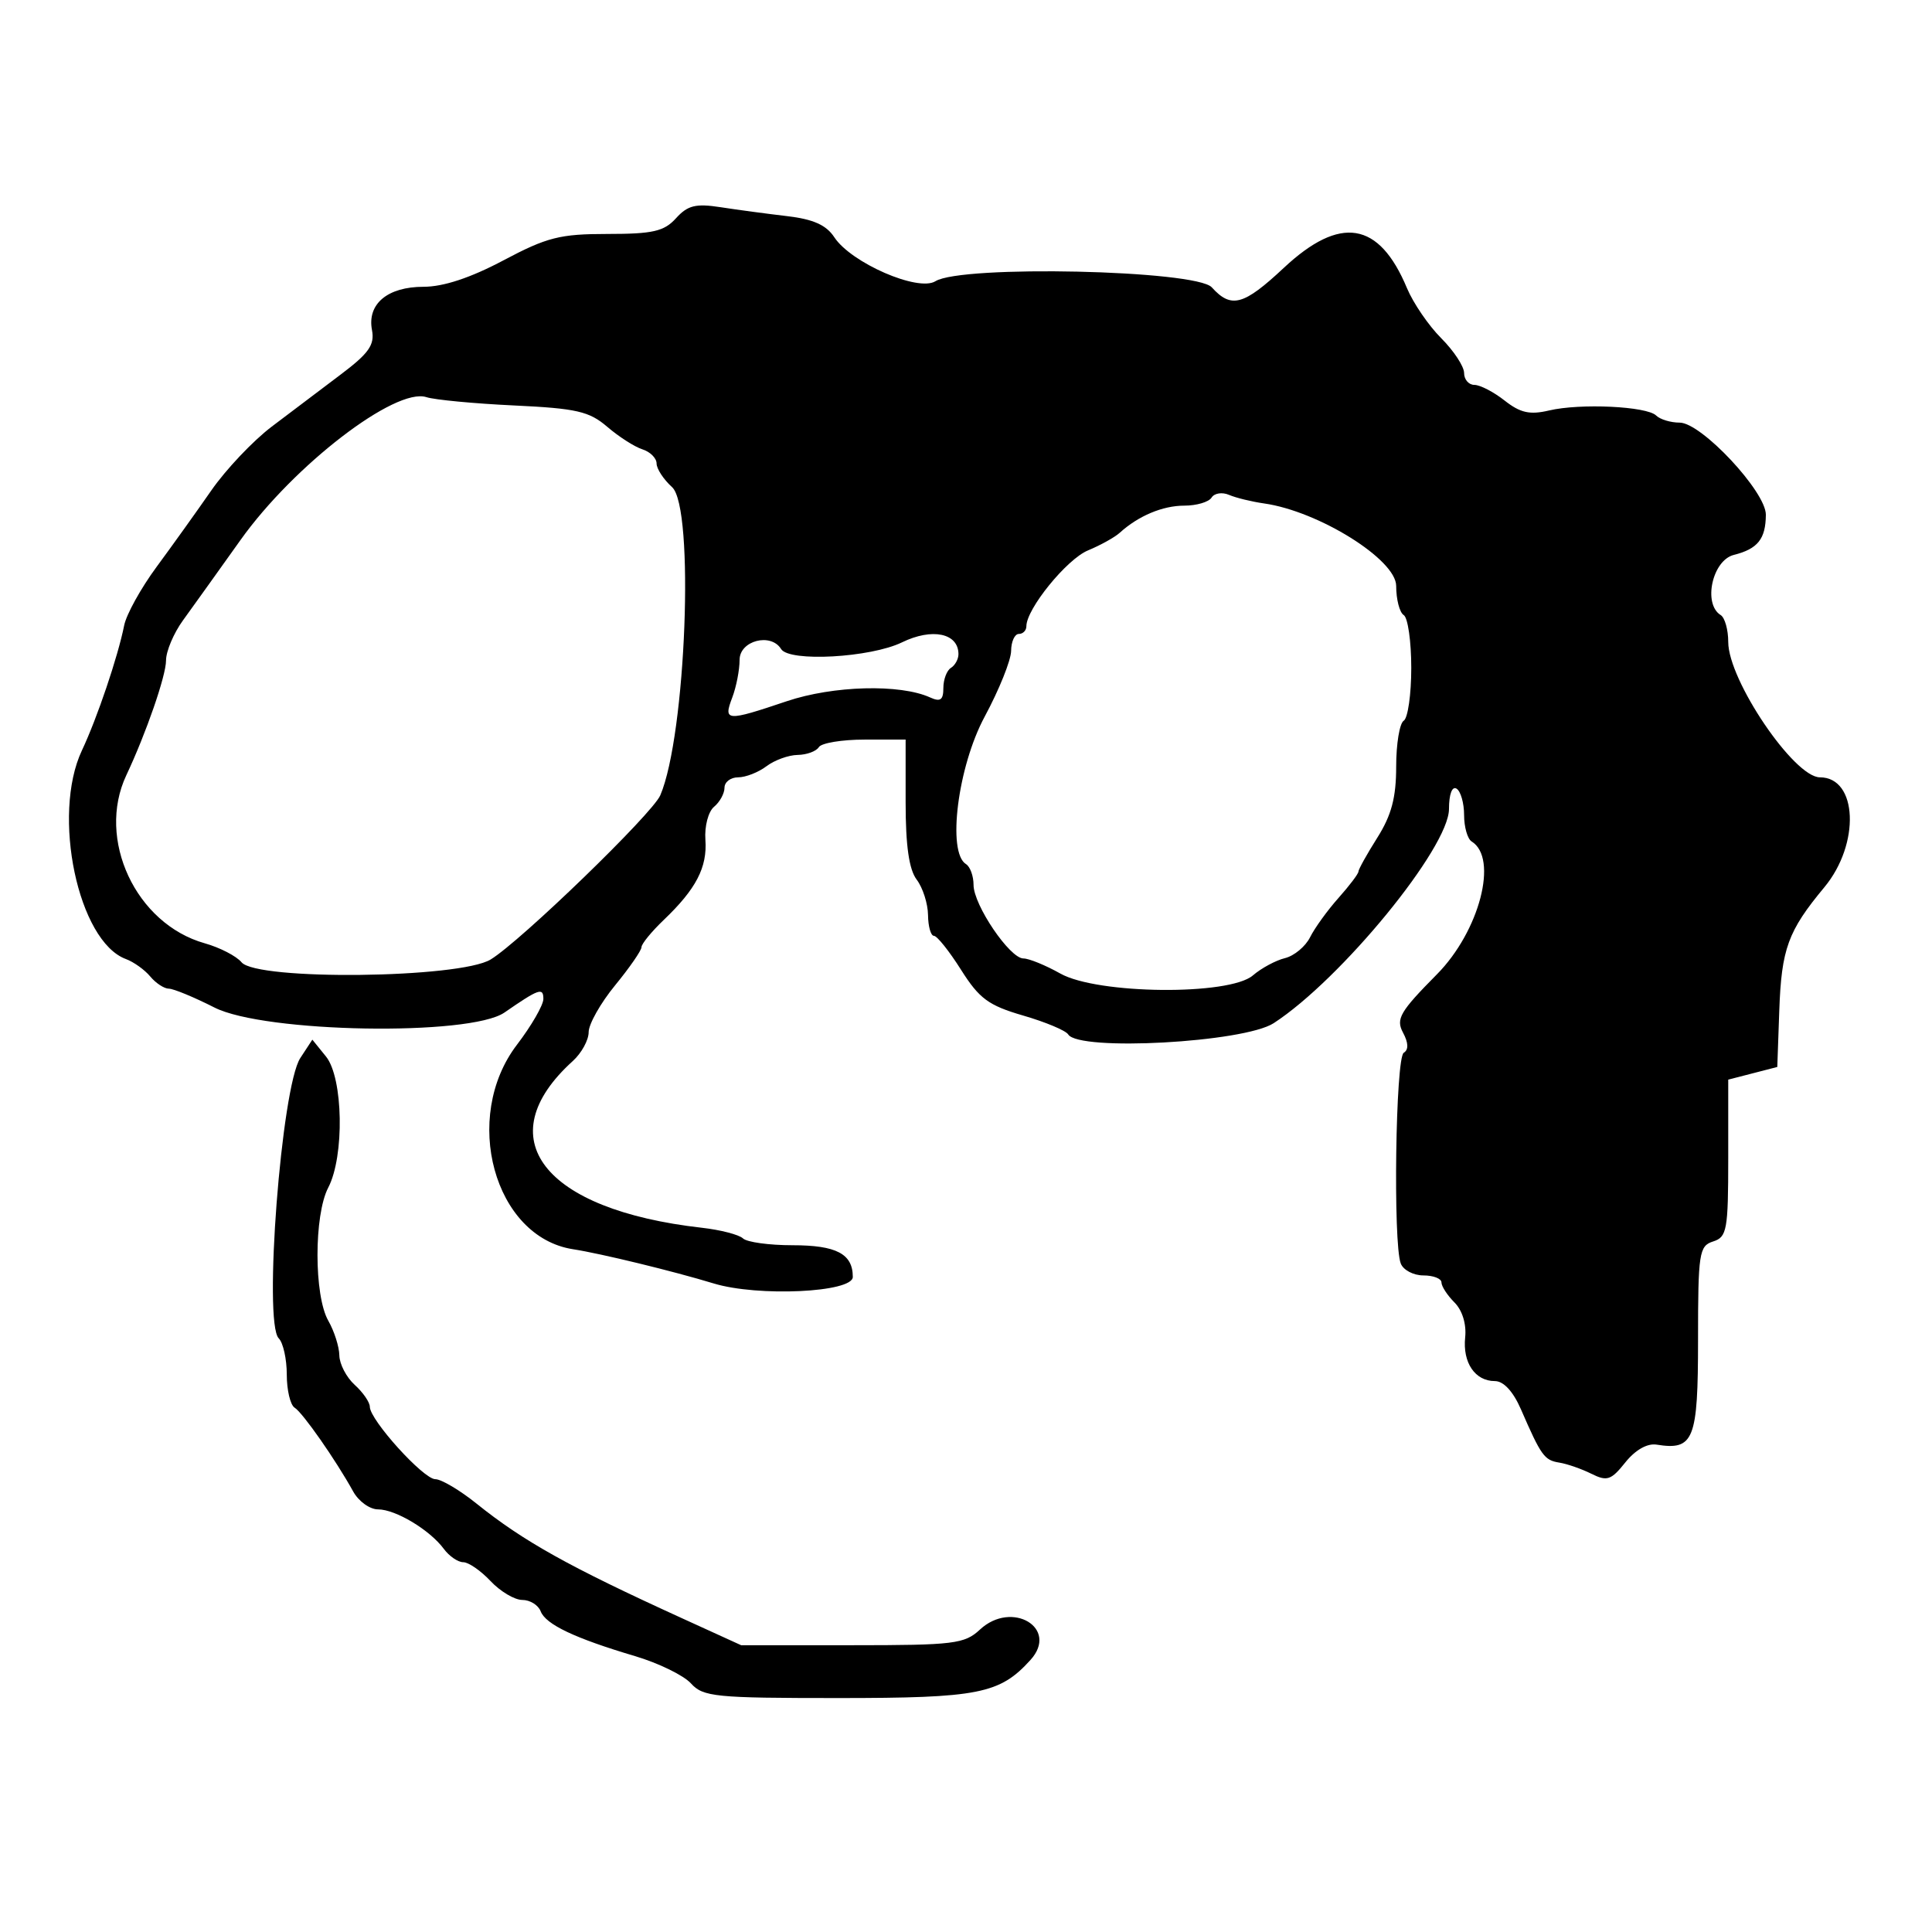
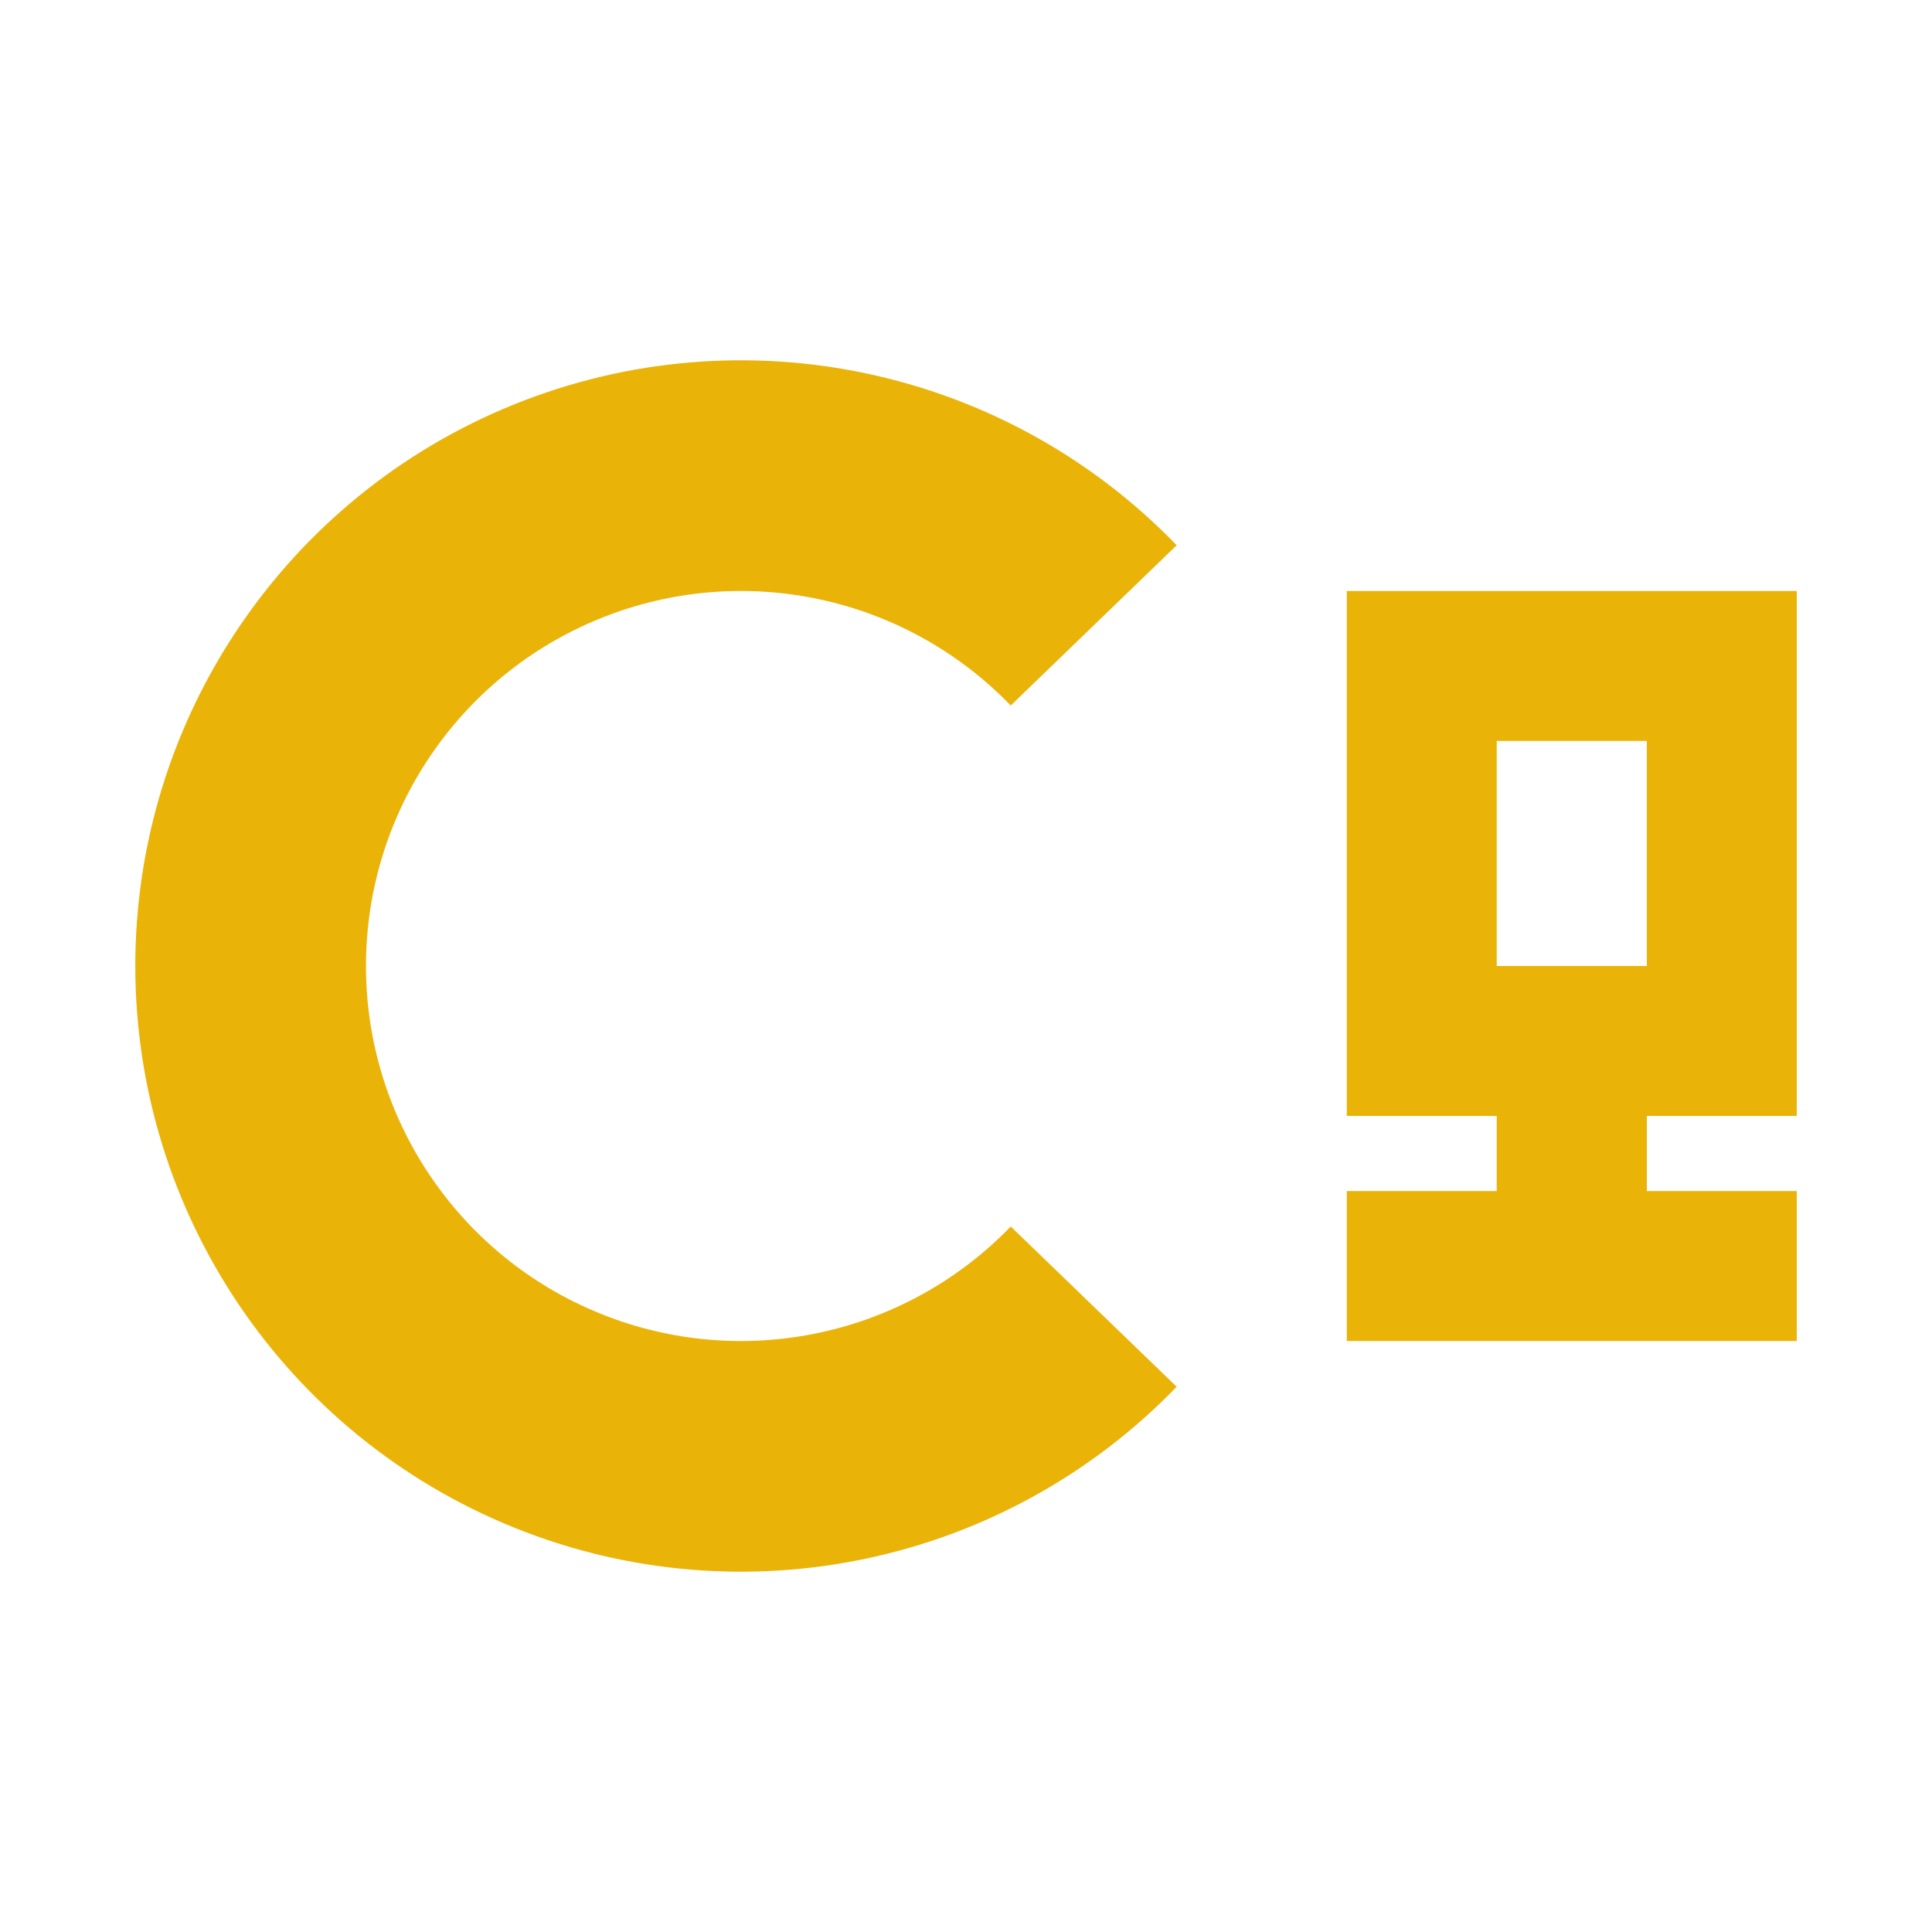
- <svg xmlns="http://www.w3.org/2000/svg" id="svg" version="1.1" width="400" height="400" viewBox="0, 0, 400,400">
-   <g id="svgg">
-     <path id="path0" d="M139.961 45.183 C 137.496 47.906,135.181 48.438,125.775 48.438 C 115.932 48.438,113.251 49.118,104.228 53.906 C 97.425 57.517,91.808 59.375,87.698 59.375 C 80.221 59.375,75.982 62.933,77.016 68.340 C 77.602 71.405,76.364 73.159,70.510 77.562 C 66.534 80.552,60.117 85.400,56.250 88.334 C 52.383 91.267,46.758 97.211,43.750 101.542 C 40.742 105.873,35.638 113.002,32.407 117.384 C 29.177 121.767,26.163 127.207,25.711 129.473 C 24.416 135.953,20.131 148.636,16.959 155.372 C 10.661 168.749,16.172 194.900,26.061 198.558 C 27.685 199.159,29.955 200.784,31.105 202.169 C 32.255 203.554,33.988 204.690,34.957 204.694 C 35.926 204.698,40.178 206.455,44.405 208.600 C 54.746 213.846,97.296 214.577,104.446 209.631 C 111.575 204.700,112.500 204.377,112.500 206.819 C 112.500 208.093,110.039 212.360,107.031 216.300 C 95.534 231.362,102.316 256.112,118.633 258.638 C 124.421 259.534,139.405 263.180,147.767 265.726 C 156.934 268.518,176.563 267.597,176.563 264.375 C 176.563 259.596,173.165 257.813,164.063 257.813 C 159.250 257.813,154.645 257.178,153.828 256.401 C 153.012 255.625,149.180 254.633,145.313 254.195 C 112.424 250.477,100.943 235.646,118.590 219.676 C 120.397 218.041,121.875 215.348,121.875 213.693 C 121.875 212.037,124.336 207.679,127.344 204.008 C 130.352 200.338,132.813 196.780,132.813 196.102 C 132.813 195.424,134.889 192.885,137.427 190.459 C 144.125 184.058,146.457 179.570,146.045 173.866 C 145.844 171.073,146.645 168.027,147.841 167.034 C 149.028 166.049,150.000 164.274,150.000 163.090 C 150.000 161.906,151.272 160.938,152.826 160.938 C 154.381 160.937,157.018 159.905,158.686 158.643 C 160.354 157.382,163.259 156.327,165.142 156.300 C 167.025 156.272,169.000 155.547,169.531 154.688 C 170.062 153.828,174.323 153.125,178.998 153.125 L 187.500 153.125 187.500 166.108 C 187.500 175.104,188.204 180.022,189.794 182.123 C 191.056 183.791,192.110 187.090,192.138 189.453 C 192.165 191.816,192.715 193.751,193.359 193.753 C 194.004 193.754,196.529 196.917,198.970 200.782 C 202.751 206.766,204.658 208.171,211.832 210.256 C 216.464 211.603,220.661 213.362,221.157 214.165 C 223.350 217.713,257.542 215.841,263.703 211.836 C 277.693 202.742,299.995 175.490,299.998 167.486 C 299.999 164.437,300.641 162.712,301.563 163.281 C 302.422 163.812,303.125 166.273,303.125 168.750 C 303.125 171.227,303.828 173.688,304.688 174.219 C 310.271 177.669,306.313 192.815,297.501 201.720 C 289.844 209.457,288.966 210.963,290.474 213.780 C 291.609 215.901,291.662 217.328,290.629 217.966 C 288.940 219.010,288.396 257.382,290.011 261.591 C 290.533 262.950,292.642 264.063,294.698 264.063 C 296.755 264.063,298.438 264.715,298.438 265.513 C 298.438 266.311,299.649 268.176,301.130 269.657 C 302.756 271.282,303.635 274.145,303.348 276.879 C 302.798 282.120,305.388 285.938,309.493 285.938 C 311.304 285.938,313.288 288.087,314.900 291.797 C 319.080 301.412,319.735 302.323,322.824 302.815 C 324.450 303.074,327.442 304.114,329.471 305.125 C 332.722 306.746,333.560 306.466,336.503 302.780 C 338.562 300.201,341.043 298.787,342.969 299.095 C 350.697 300.330,351.562 298.145,351.562 277.394 C 351.562 259.395,351.784 257.953,354.687 257.031 C 357.549 256.123,357.812 254.667,357.812 239.783 L 357.812 223.527 362.891 222.216 L 367.969 220.905 368.378 209.281 C 368.831 196.442,370.173 192.762,377.706 183.703 C 385.167 174.732,384.612 160.938,376.791 160.938 C 371.437 160.938,357.813 140.817,357.813 132.910 C 357.813 130.380,357.109 127.875,356.250 127.344 C 352.540 125.051,354.514 116.007,358.969 114.889 C 363.924 113.646,365.568 111.585,365.601 106.574 C 365.633 101.808,352.246 87.500,347.755 87.500 C 345.896 87.500,343.707 86.839,342.891 86.032 C 340.949 84.112,327.171 83.462,320.714 84.985 C 316.733 85.925,314.761 85.485,311.519 82.934 C 309.249 81.149,306.431 79.688,305.258 79.688 C 304.085 79.688,303.125 78.579,303.125 77.224 C 303.125 75.868,300.993 72.628,298.387 70.022 C 295.781 67.416,292.591 62.750,291.296 59.652 C 285.525 45.839,277.490 44.521,265.787 55.469 C 257.469 63.249,254.912 63.940,250.888 59.493 C 247.642 55.906,199.105 54.831,193.670 58.225 C 190.087 60.463,176.209 54.422,172.729 49.110 C 171.078 46.590,168.367 45.380,162.956 44.747 C 158.838 44.265,152.642 43.434,149.188 42.899 C 144.044 42.104,142.373 42.517,139.961 45.183 M106.406 83.945 C 119.369 84.557,121.993 85.159,125.737 88.376 C 128.120 90.423,131.390 92.517,133.004 93.029 C 134.617 93.542,135.938 94.859,135.938 95.957 C 135.938 97.055,137.380 99.259,139.143 100.854 C 143.838 105.103,142.037 152.232,136.705 164.662 C 135.066 168.484,107.800 194.872,101.585 198.652 C 95.136 202.574,53.175 203.044,50.009 199.230 C 48.945 197.947,45.519 196.179,42.396 195.300 C 28.108 191.280,19.921 173.737,26.155 160.501 C 30.265 151.776,34.375 139.896,34.375 136.741 C 34.375 134.835,35.957 131.094,37.891 128.428 C 39.824 125.763,45.182 118.281,49.796 111.803 C 60.813 96.337,81.871 80.153,88.281 82.226 C 90.000 82.781,98.156 83.555,106.406 83.945 M261.719 104.233 C 273.022 105.840,289.063 115.856,289.063 121.307 C 289.063 124.096,289.766 126.813,290.625 127.344 C 291.484 127.875,292.188 132.797,292.188 138.281 C 292.188 143.766,291.484 148.688,290.625 149.219 C 289.766 149.750,289.063 154.024,289.063 158.717 C 289.063 165.127,288.091 168.789,285.156 173.438 C 283.008 176.841,281.250 179.997,281.250 180.451 C 281.250 180.905,279.388 183.367,277.112 185.921 C 274.836 188.475,272.194 192.130,271.240 194.043 C 270.287 195.956,267.946 197.903,266.038 198.370 C 264.130 198.837,261.140 200.449,259.392 201.953 C 254.514 206.150,227.224 205.883,219.531 201.563 C 216.471 199.844,213.030 198.438,211.884 198.438 C 209.066 198.438,201.562 187.369,201.563 183.211 C 201.563 181.375,200.859 179.437,200.000 178.906 C 196.047 176.463,198.297 158.710,203.871 148.365 C 206.859 142.819,209.320 136.699,209.340 134.766 C 209.359 132.832,210.078 131.250,210.938 131.250 C 211.797 131.250,212.500 130.532,212.500 129.654 C 212.500 126.066,220.855 115.779,225.246 113.960 C 227.835 112.888,230.800 111.242,231.834 110.302 C 235.688 106.801,240.719 104.688,245.199 104.688 C 247.738 104.688,250.280 103.936,250.847 103.018 C 251.414 102.101,253.038 101.848,254.455 102.458 C 255.872 103.068,259.141 103.867,261.719 104.233 M198.438 135.440 C 198.438 136.472,197.734 137.750,196.875 138.281 C 196.016 138.812,195.313 140.687,195.313 142.447 C 195.313 144.927,194.697 145.367,192.578 144.402 C 186.357 141.570,172.520 141.937,162.865 145.190 C 150.366 149.400,149.728 149.357,151.601 144.430 C 152.439 142.225,153.125 138.710,153.125 136.617 C 153.125 132.634,159.599 130.945,161.719 134.375 C 163.403 137.101,180.210 136.172,186.748 132.992 C 193.003 129.949,198.438 131.088,198.438 135.440 M62.175 219.055 C 58.259 225.030,54.499 273.874,57.708 277.083 C 58.625 278.000,59.375 281.380,59.375 284.595 C 59.375 287.810,60.107 290.893,61.001 291.445 C 62.676 292.480,69.528 302.290,73.132 308.811 C 74.253 310.840,76.563 312.500,78.265 312.500 C 81.902 312.500,88.983 316.750,91.885 320.676 C 93.008 322.195,94.819 323.438,95.910 323.438 C 97.001 323.438,99.544 325.195,101.563 327.344 C 103.581 329.492,106.538 331.250,108.134 331.250 C 109.730 331.250,111.442 332.308,111.938 333.601 C 112.981 336.320,118.996 339.176,131.486 342.885 C 136.342 344.326,141.549 346.869,143.056 348.534 C 145.571 351.313,148.076 351.563,173.440 351.563 C 202.641 351.563,206.989 350.703,213.354 343.670 C 219.311 337.088,209.507 331.219,202.875 337.397 C 199.700 340.356,197.495 340.625,176.430 340.625 L 153.449 340.625 141.178 335.028 C 117.749 324.343,108.377 319.113,98.655 311.300 C 95.199 308.522,91.362 306.250,90.130 306.250 C 87.666 306.250,76.577 293.992,76.568 291.258 C 76.565 290.317,75.156 288.274,73.438 286.719 C 71.719 285.163,70.288 282.418,70.257 280.617 C 70.227 278.817,69.197 275.586,67.969 273.438 C 64.993 268.232,64.987 251.580,67.959 245.882 C 71.347 239.386,71.067 223.152,67.490 218.736 L 64.668 215.250 62.175 219.055 " stroke="none" fill="#000000" fill-rule="evenodd" />
-   </g>
+ <svg xmlns="http://www.w3.org/2000/svg" viewBox="0 0 100 100" width="512" height="512" role="img" aria-label="Carino TV">
+   <path d="M 56.61 32.37 A 25.38 25.38 0 1 0 56.61 67.63" fill="none" stroke="#eab308" stroke-width="11.94" stroke-linecap="butt" />
+   <path d="M 69.71 30.59 H 73.59 V 34.47 H 69.71 Z M 73.59 30.59 H 77.47 V 34.47 H 73.59 Z M 77.47 30.59 H 81.35 V 34.47 H 77.47 Z M 81.35 30.59 H 85.24 V 34.47 H 81.35 Z M 85.24 30.59 H 89.12 V 34.47 H 85.24 Z M 89.12 30.59 H 93.00 V 34.47 H 89.12 Z M 69.71 34.47 H 73.59 V 38.35 H 69.71 Z M 73.59 34.47 H 77.47 V 38.35 H 73.59 Z M 77.47 34.47 H 81.35 V 38.35 H 77.47 Z M 81.35 34.47 H 85.24 V 38.35 H 81.35 Z M 85.24 34.47 H 89.12 V 38.35 H 85.24 Z M 89.12 34.47 H 93.00 V 38.35 H 89.12 Z M 69.71 38.35 H 73.59 V 42.24 H 69.71 Z M 73.59 38.35 H 77.47 V 42.24 H 73.59 Z M 85.24 38.35 H 89.12 V 42.24 H 85.24 Z M 89.12 38.35 H 93.00 V 42.24 H 89.12 Z M 69.71 42.24 H 73.59 V 46.12 H 69.71 Z M 73.59 42.24 H 77.47 V 46.12 H 73.59 Z M 85.24 42.24 H 89.12 V 46.12 H 85.24 Z M 89.12 42.24 H 93.00 V 46.12 H 89.12 Z M 69.71 46.12 H 73.59 V 50.00 H 69.71 Z M 73.59 46.12 H 77.47 V 50.00 H 73.59 Z M 85.24 46.12 H 89.12 V 50.00 H 85.24 Z M 89.12 46.12 H 93.00 V 50.00 H 89.12 Z M 69.71 50.00 H 73.59 V 53.88 H 69.71 Z M 73.59 50.00 H 77.47 V 53.88 H 73.59 Z M 77.47 50.00 H 81.35 V 53.88 H 77.47 Z M 81.35 50.00 H 85.24 V 53.88 H 81.35 Z M 85.24 50.00 H 89.12 V 53.88 H 85.24 Z M 89.12 50.00 H 93.00 V 53.88 H 89.12 Z M 69.71 53.88 H 73.59 V 57.76 H 69.71 Z M 73.59 53.88 H 77.47 V 57.76 H 73.59 Z M 77.47 53.88 H 81.35 V 57.76 H 77.47 Z M 81.35 53.88 H 85.24 V 57.76 H 81.35 Z M 85.24 53.88 H 89.12 V 57.76 H 85.24 Z M 89.12 53.88 H 93.00 V 57.76 H 89.12 Z M 77.47 57.76 H 81.35 V 61.65 H 77.47 Z M 81.35 57.76 H 85.24 V 61.65 H 81.35 Z M 69.71 61.65 H 73.59 V 65.53 H 69.71 Z M 73.59 61.65 H 77.47 V 65.53 H 73.59 Z M 77.47 61.65 H 81.35 V 65.53 H 77.47 Z M 81.35 61.65 H 85.24 V 65.53 H 81.35 Z M 85.24 61.65 H 89.12 V 65.53 H 85.24 Z M 89.12 61.65 H 93.00 V 65.53 H 89.12 Z M 69.71 65.53 H 73.59 V 69.41 H 69.71 Z M 73.59 65.53 H 77.47 V 69.41 H 73.59 Z M 77.47 65.53 H 81.35 V 69.41 H 77.47 Z M 81.35 65.53 H 85.24 V 69.41 H 81.35 Z M 85.24 65.53 H 89.12 V 69.41 H 85.24 Z M 89.12 65.53 H 93.00 V 69.41 H 89.12 Z" fill="#eab308" />
</svg>
